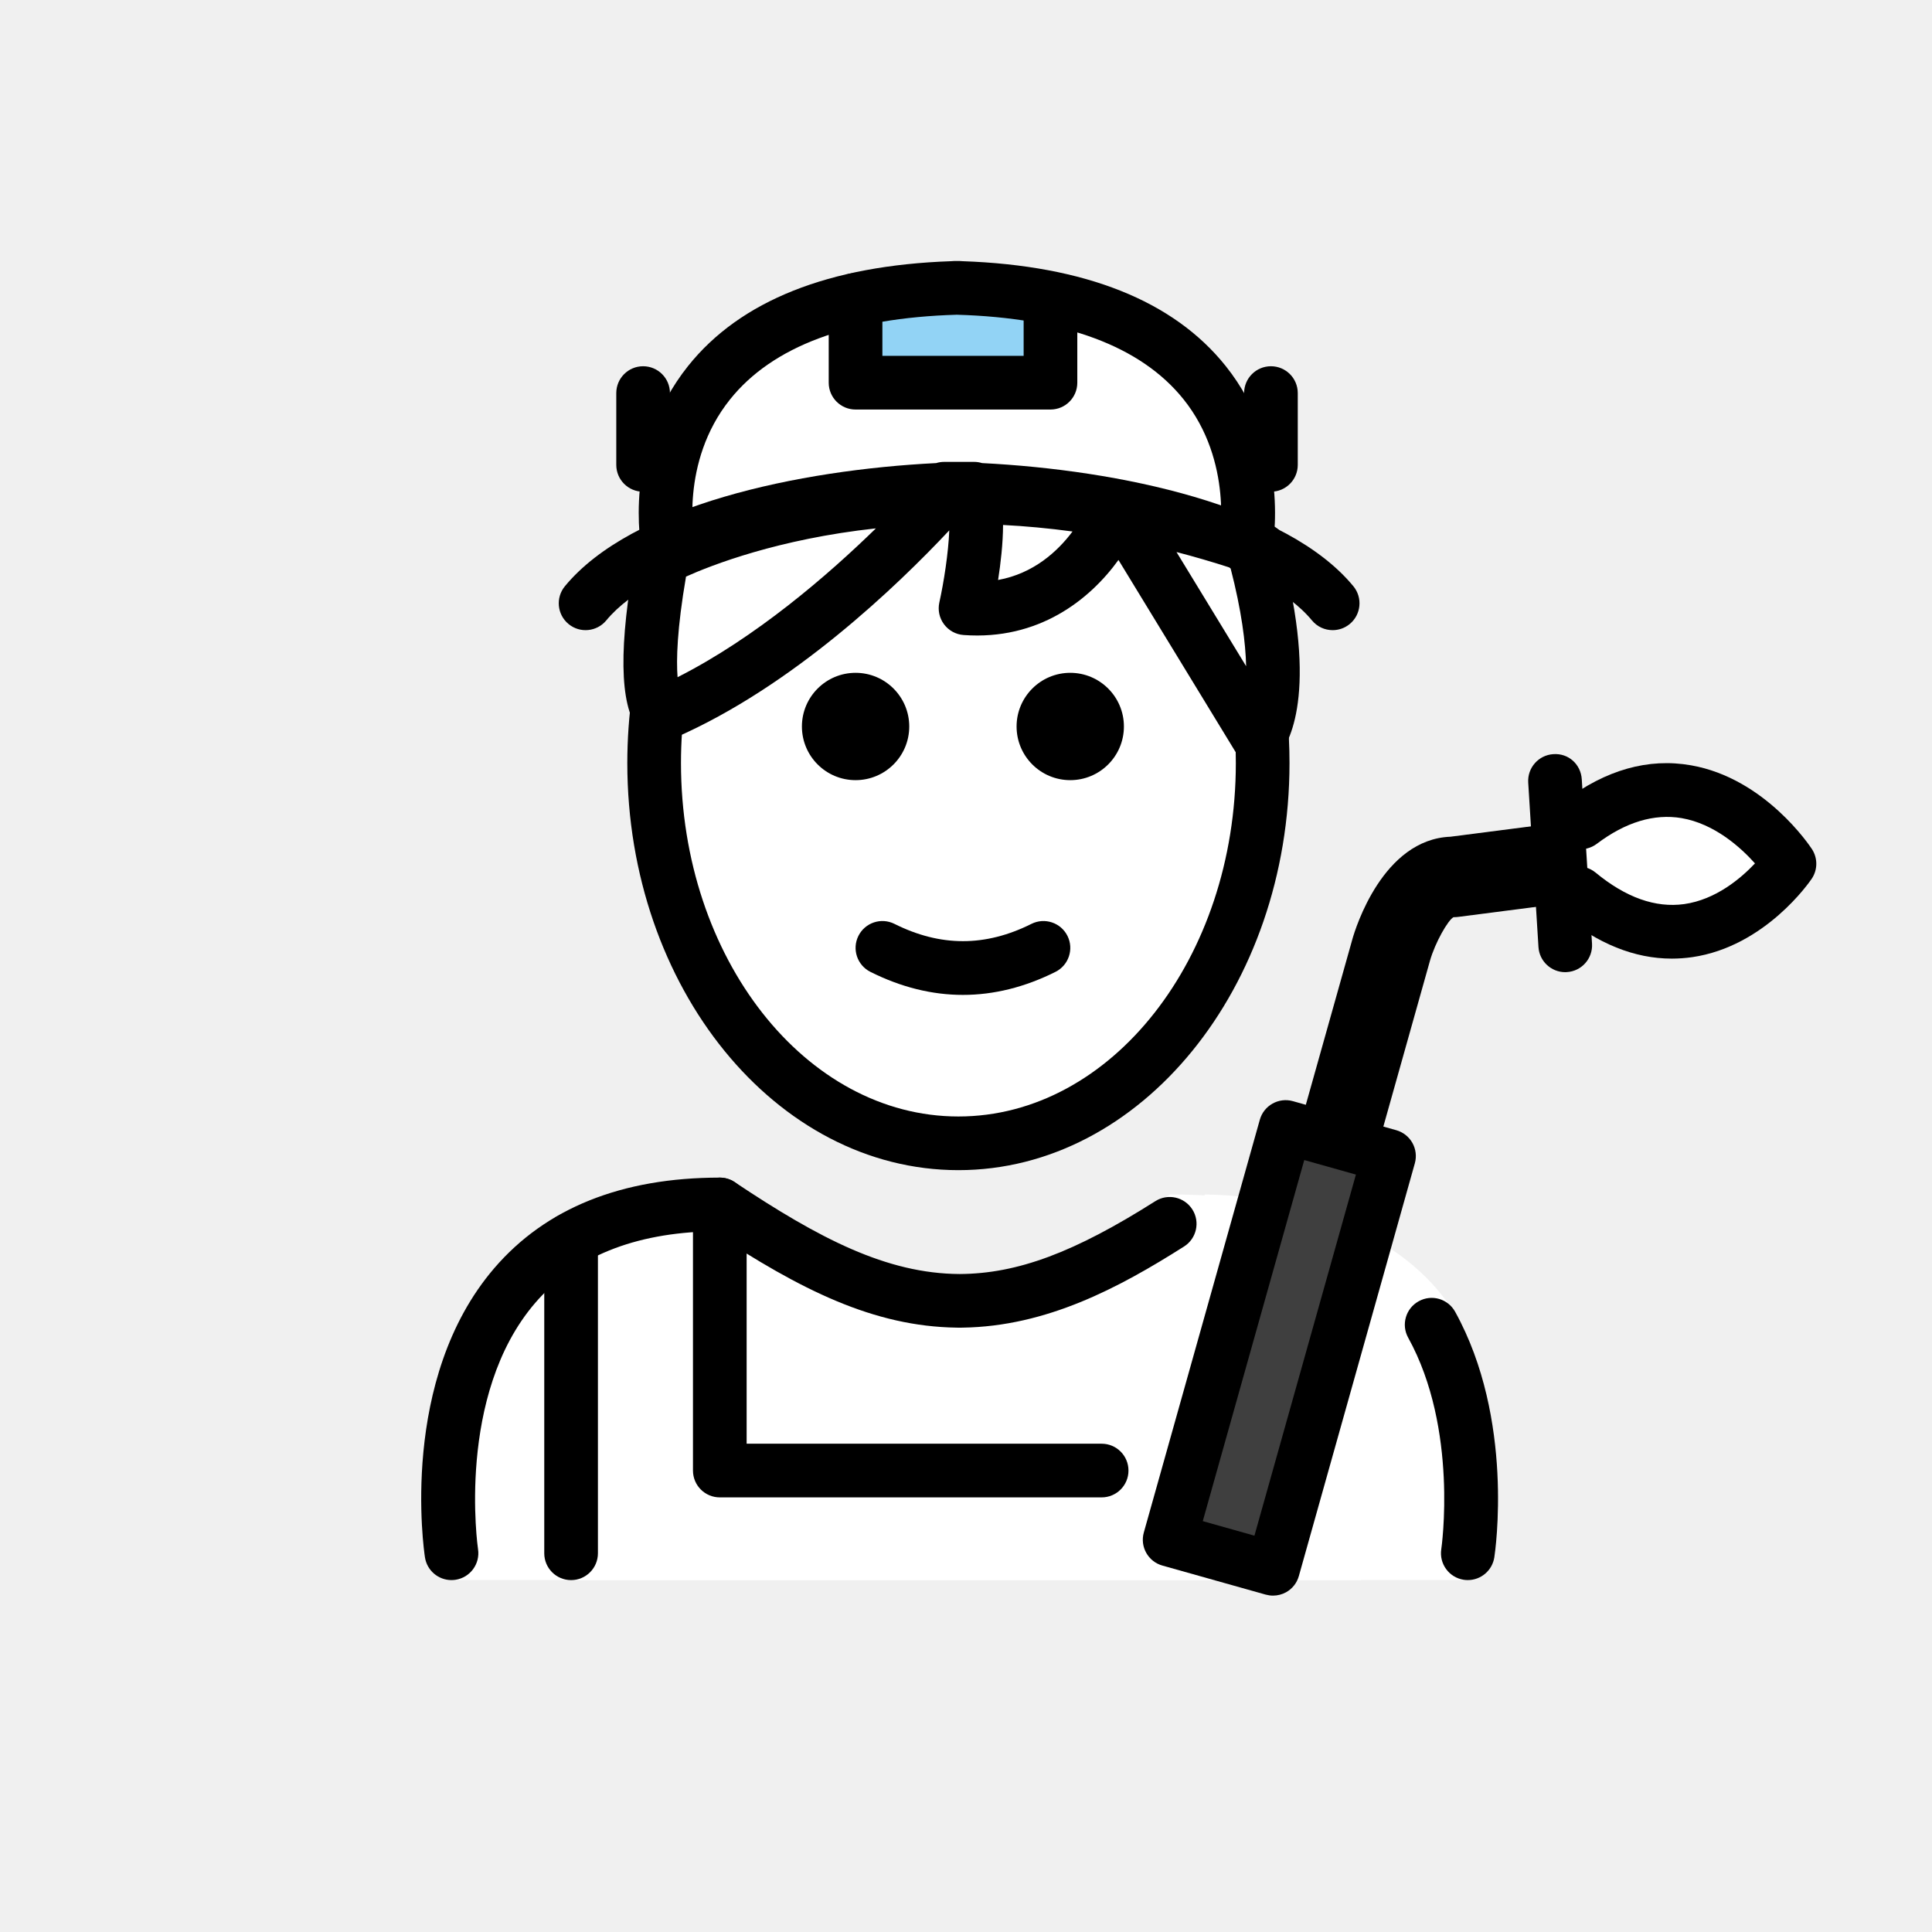
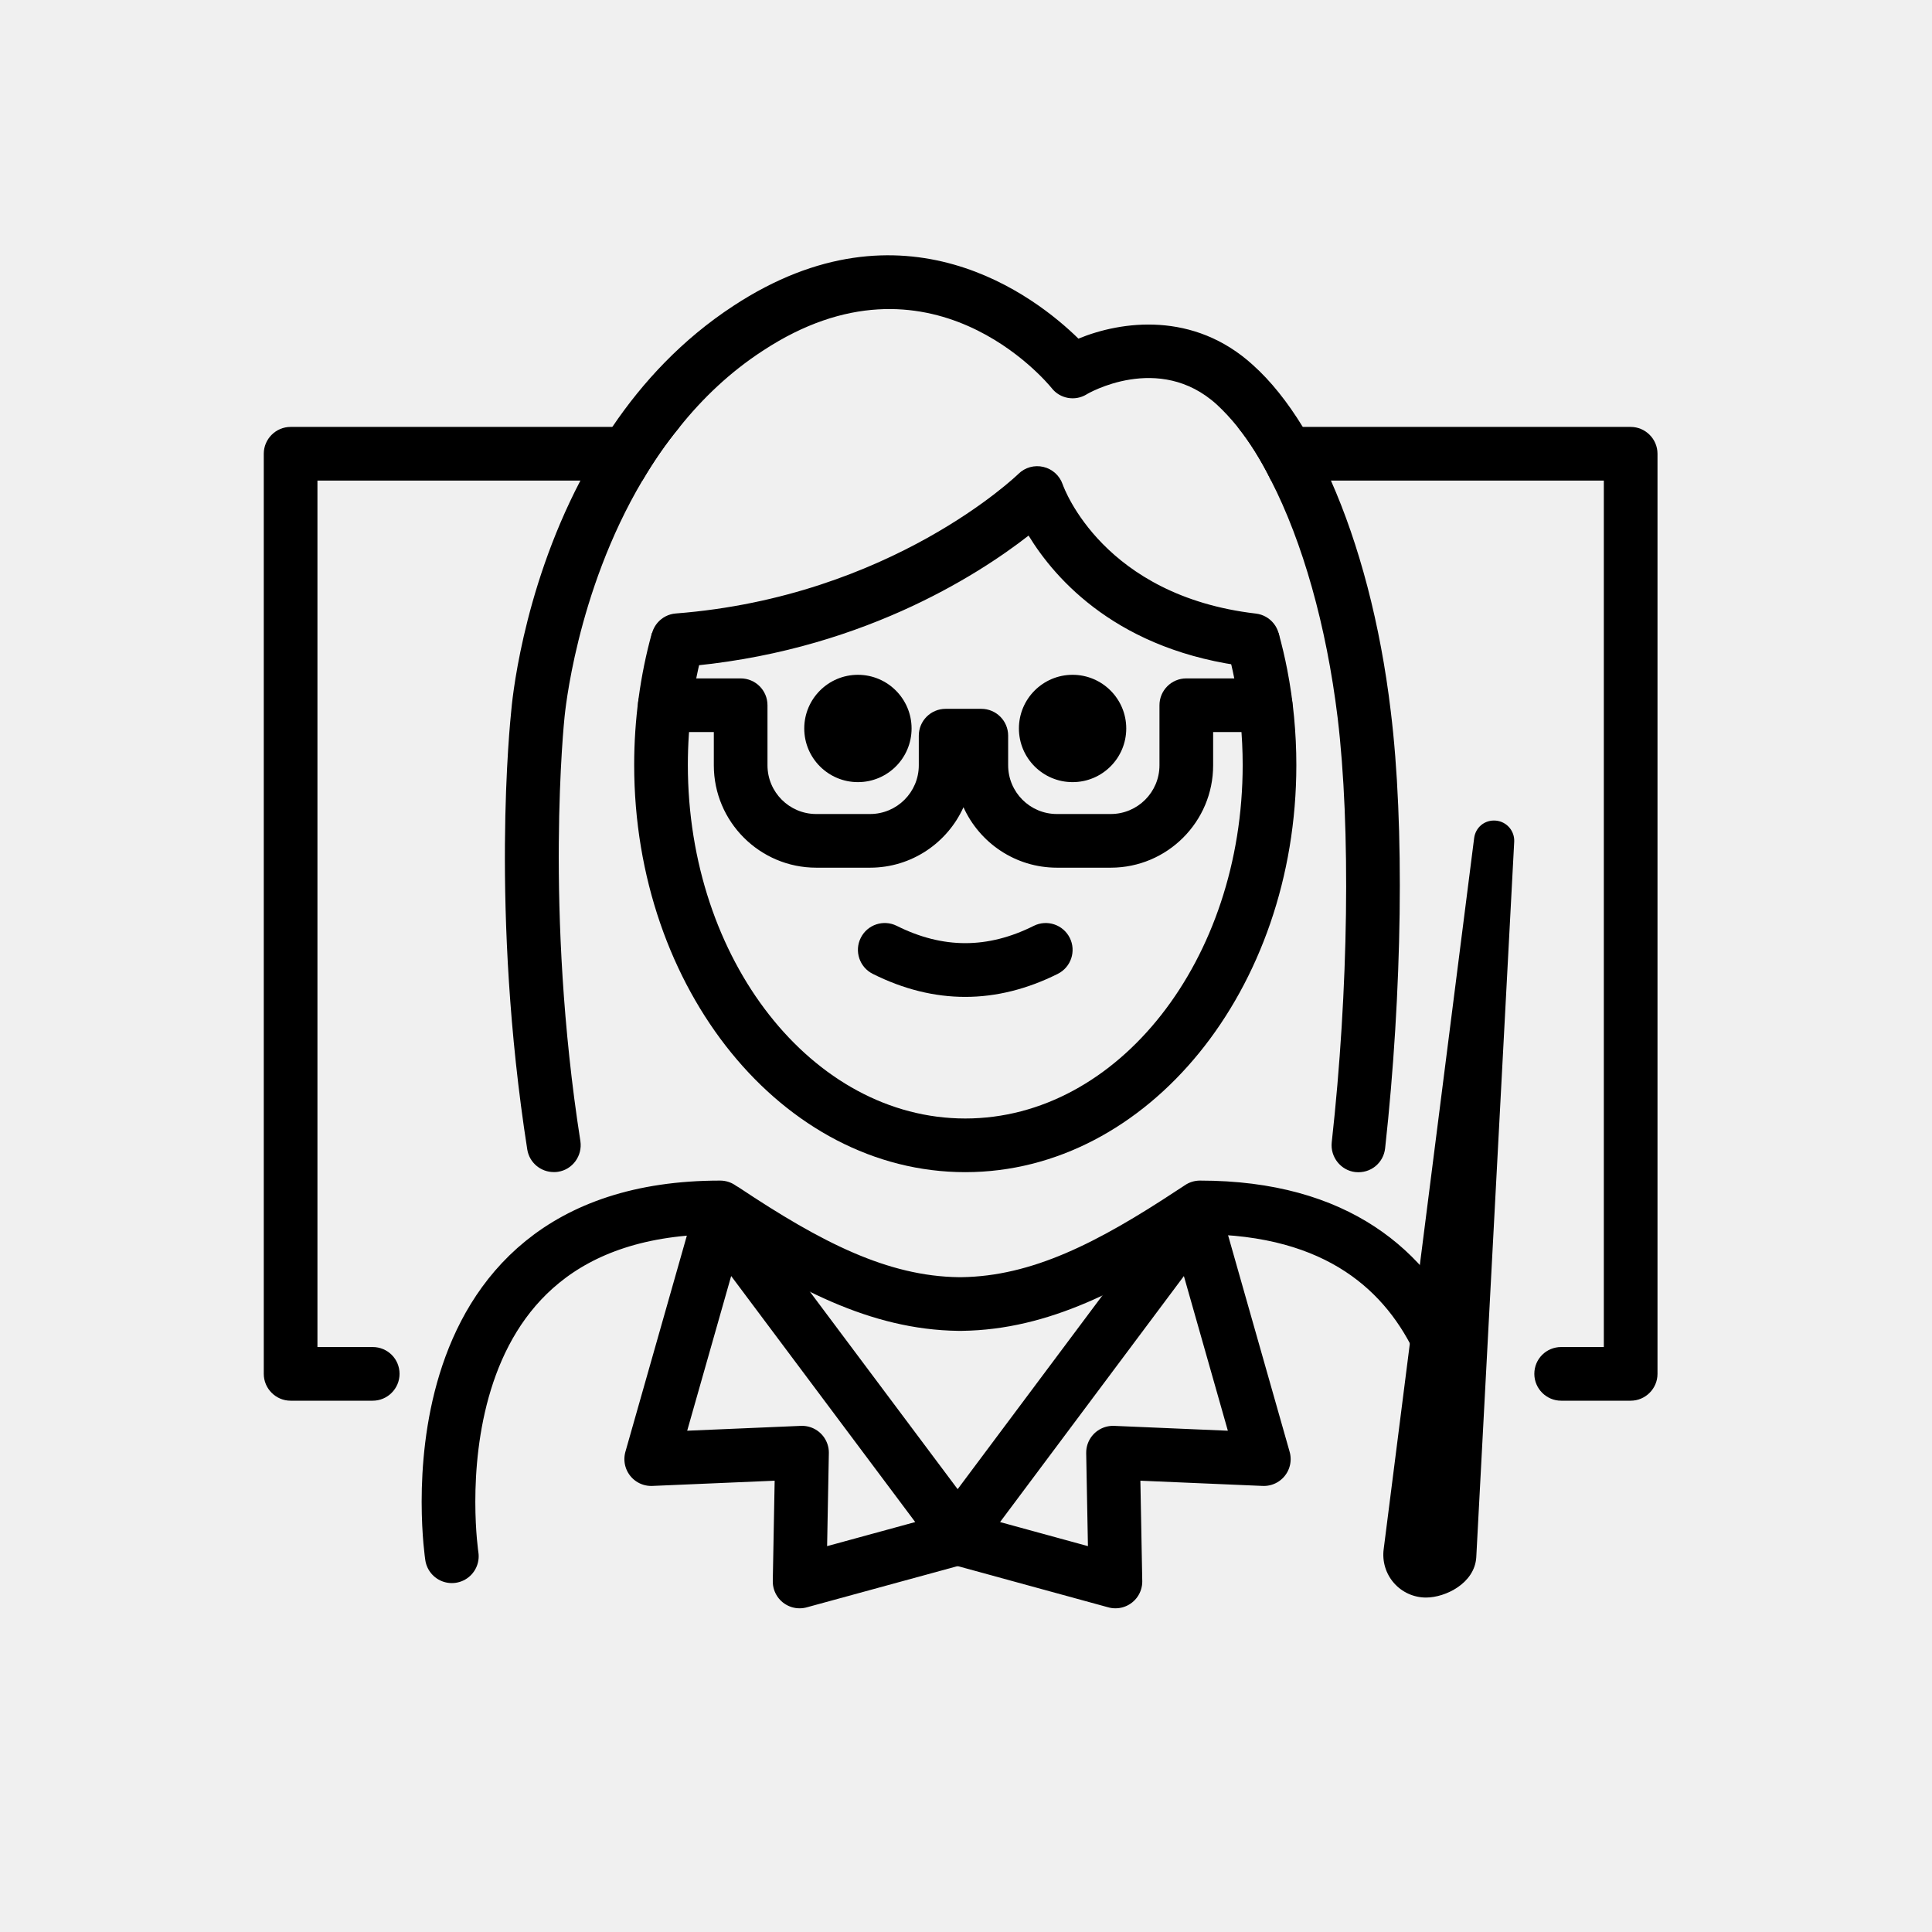
<svg xmlns="http://www.w3.org/2000/svg" id="emoji" viewBox="0 0 72 72" version="1.1">
-   <g id="color">
-     <path fill="#ffffff" d="M35.574,10.726c0.029,0.001,0.056,0.003,0.085,0.004c0.029-0.001,0.055-0.003,0.085-0.004 H35.574z" />
-     <path fill="#ffffff" d="M35.658,10.73c-12.614,0.354-10.76,9.619-10.76,9.619c6.483-3.498,18.029-2.545,21.52,0 C46.418,20.349,48.273,11.084,35.658,10.73z" />
-     <path fill="#ffffff" d="M16.825,58.883c0,0-2-13.67,10-13.67c3.192,2.128,5.926,3.598,9,3.592H35.7 c3.074,0.006,4.708-2.164,7.9-4.292c5.715,0,9.042,1.936,10.584,4.387c2.016,4.236,0.604,9.983,0.604,9.983" />
-     <path fill="#ffffff" d="M58.827,33.29c4.577,3.776,7.859-1.101,7.859-1.101s-3.238-4.972-7.781-1.54" />
-     <polyline fill="#92D3F5" points="31.885,11.175 31.885,14.262 39.149,14.262 39.149,11.175" />
-     <line x1="57.95" x2="58.332" y1="29.104" y2="35.23" fill="none" />
-     <path fill="#ffffff" d="M50.717,46.066v12.817H21.514V45.811l-0.003-0.006c1.394-0.797,3.203-1.292,5.545-1.292v9.265 h17.838v-9.209l0.001-0.055c2.393,0.035,4.491,0.596,5.876,1.467" />
-     <rect x="39.689" y="48.232" width="15.978" height="4" transform="matrix(0.2706 -0.9627 0.9627 0.2706 -13.5809 82.5389)" fill="#3F3F3F" />
-     <path fill="#ffffff" d="M58.414,32.71c2.156,1.779,3.702-0.519,3.702-0.519s-1.525-2.342-3.665-0.726" />
-   </g>
-   <g id="hair">
-     <path fill="#ffffff" d="M46.722,20.525c1.508,5.499,0.175,6.973,0.175,6.973l-5.26-8.624 c0,0-1.478,4.106-5.654,3.793c0,0,0.647-2.893,0.293-4.168L35.23,18.444c-1.402,1.562-5.764,6.128-10.604,8.188 l-0.007-0.001l0.029,0.004c0,0-0.945-0.611,0.024-5.826c0,0,9.123-4.933,22.314-0.323" />
-   </g>
-   <g id="skin">
-     <path fill="#ffffff" d="M41.773,19.097c-0.072-0.013-0.141-0.023-0.213-0.036c-0.349,0.797-1.938,3.878-5.577,3.606 c0,0,0.636-2.848,0.3-4.138c-0.39-0.006-0.763-0-1.137,0.008c-1.478,1.637-5.759,6.063-10.508,8.09 c0.006,0.005,0.01,0.008,0.01,0.008l-0.021-0.003c-0,0-0.001,0-0.001,0l-0.007-0.001l0.008,0.001 c0.004-0.002,0.007-0.004,0.011-0.005c-0.036-0.031-0.172-0.176-0.277-0.612c-0.113,0.802-0.183,1.623-0.183,2.466 c0,7.828,5.076,14.173,11.338,14.173c6.262,0,11.338-6.346,11.338-14.173c0-0.38-0.022-0.752-0.045-1.125 L41.773,19.097z" />
-   </g>
-   <g id="skin-shadow" />
  <g id="line">
-     <path d="M41.885,27.074c0,1.105-0.896,2-2,2s-2-0.895-2-2c0-1.103,0.896-2,2-2S41.885,25.971,41.885,27.074" />
-     <path d="M33.885,27.074c0,1.105-0.896,2-2,2s-2-0.895-2-2c0-1.103,0.896-2,2-2S33.885,25.971,33.885,27.074" />
-     <path d="M35.885,37.077c-1.152,0-2.304-0.286-3.447-0.858c-0.494-0.247-0.694-0.848-0.447-1.342 c0.247-0.494,0.846-0.694,1.342-0.447c1.718,0.859,3.388,0.859,5.106,0c0.495-0.247,1.095-0.046,1.342,0.447 c0.247,0.494,0.047,1.095-0.447,1.342C38.189,36.791,37.037,37.077,35.885,37.077z" />
-     <path d="M39.148,15.262h-7.264c-0.553,0-1-0.448-1-1v-3.087c0-0.552,0.447-1,1-1c0.553,0,1,0.448,1,1v2.087h5.264 v-2.087c0-0.552,0.447-1,1-1c0.553,0,1,0.448,1,1v3.087C40.148,14.815,39.701,15.262,39.148,15.262z" />
-     <path d="M47.364,18.325c-0.553,0-1-0.448-1-1v-2.676c0-0.552,0.447-1,1-1c0.553,0,1,0.448,1,1v2.676 C48.364,17.877,47.917,18.325,47.364,18.325z" />
-     <path d="M23.967,18.325c-0.553,0-1-0.448-1-1v-2.676c0-0.552,0.447-1,1-1s1,0.448,1,1v2.676 C24.967,17.877,24.52,18.325,23.967,18.325z" />
-     <path d="M35.717,43.608c-6.804,0-12.339-6.807-12.339-15.173c0-0.876,0.062-1.754,0.182-2.606l1.98,0.28 c-0.107,0.76-0.162,1.542-0.162,2.326c0,7.264,4.638,13.173,10.339,13.173s10.339-5.909,10.339-13.173 c0-1.072-0.102-2.139-0.303-3.17l1.963-0.383c0.226,1.157,0.34,2.353,0.34,3.553 C48.056,36.802,42.52,43.608,35.717,43.608z" />
-     <path d="M46.897,28.498c-0.031,0-0.062-0.002-0.094-0.004c-0.314-0.029-0.596-0.206-0.76-0.475l-4.361-7.151 c-1.077,1.49-2.982,3.001-5.773,2.797c-0.29-0.021-0.556-0.168-0.729-0.401c-0.174-0.233-0.236-0.53-0.173-0.814 c0.165-0.742,0.336-1.834,0.37-2.685c-1.94,2.068-5.84,5.815-10.203,7.722 c-0.189,0.117-0.419,0.17-0.65,0.142c-0.036-0.004-0.071-0.009-0.107-0.017 c-0.272-0.059-0.496-0.223-0.636-0.442c-0.697-0.92-0.729-3.115-0.092-6.543c0.056-0.297,0.242-0.553,0.508-0.697 c0.251-0.136,4.233-2.231,10.661-2.413c0.135-0.054,0.287-0.08,0.425-0.071L36.328,17.5 c0.035,0.002,0.069,0.005,0.103,0.011c1.488,0.032,3.088,0.17,4.787,0.454c0.099-0.045,0.205-0.075,0.317-0.087 c0.305-0.031,0.606,0.082,0.816,0.295c1.579,0.318,3.237,0.764,4.964,1.367c0.521,0.182,0.796,0.752,0.614,1.274 c-0.018,0.049-0.038,0.097-0.062,0.141c1.282,5.193,0.043,6.912-0.229,7.213 C47.447,28.379,47.178,28.498,46.897,28.498z M25.566,21.488c-0.337,1.957-0.364,3.103-0.315,3.749 c2.916-1.476,5.608-3.807,7.391-5.546C29.004,20.086,26.509,21.064,25.566,21.488z M43.845,20.573l2.595,4.255 c-0.021-0.868-0.168-2.063-0.584-3.668C45.174,20.939,44.503,20.744,43.845,20.573z M37.381,19.564 c-0.003,0.694-0.089,1.436-0.185,2.05c1.326-0.24,2.221-1.069,2.774-1.807 C39.075,19.686,38.211,19.607,37.381,19.564z" />
-     <path d="M49.664,23.484c-0.289,0-0.574-0.124-0.772-0.364c-1.772-2.148-7.129-3.724-13.149-3.895 c-6.019,0.171-11.376,1.747-13.148,3.895c-0.351,0.425-0.981,0.488-1.408,0.135 c-0.426-0.352-0.486-0.982-0.135-1.408c2.495-3.024,8.718-4.333,13.836-4.589c0.094-0.029,0.193-0.045,0.297-0.045 h1.117c0.103,0,0.203,0.016,0.297,0.045c5.118,0.256,11.342,1.565,13.837,4.589 c0.351,0.426,0.291,1.056-0.135,1.408C50.113,23.41,49.888,23.484,49.664,23.484z" />
-     <path d="M51.283,42.946l-2.889-0.812l2.009-7.146c0.111-0.389,1.131-3.709,3.653-3.806l3.893-0.502l0.385,2.975 l-3.973,0.513c-0.064,0.009-0.128,0.013-0.192,0.013H54.168c-0.202,0.103-0.684,0.943-0.878,1.625L51.283,42.946z" />
-     <path d="M58.331,36.23c-0.523,0-0.964-0.408-0.997-0.938l-0.382-6.127c-0.034-0.551,0.385-1.026,0.936-1.06 c0.572-0.041,1.025,0.385,1.06,0.935l0.382,6.127c0.034,0.552-0.385,1.026-0.936,1.06 C58.373,36.23,58.352,36.23,58.331,36.23z" />
-     <path d="M46.419,21.349c-0.065,0-0.131-0.006-0.197-0.019c-0.54-0.108-0.891-0.633-0.785-1.173l0,0 c0.006-0.029,0.541-2.954-1.34-5.289c-1.585-1.967-4.424-3.022-8.438-3.139c-4.028,0.117-6.872,1.179-8.454,3.158 c-1.882,2.355-1.331,5.237-1.325,5.266c0.108,0.541-0.242,1.069-0.784,1.177c-0.539,0.107-1.067-0.242-1.177-0.784 c-0.031-0.155-0.733-3.833,1.725-6.908c1.942-2.431,5.238-3.744,9.8-3.904c0.043-0.005,0.087-0.008,0.131-0.008 h0.169c0.044,0,0.088,0.003,0.131,0.008c4.562,0.16,7.858,1.473,9.801,3.904 c2.457,3.075,1.756,6.752,1.725,6.907C47.303,21.021,46.886,21.349,46.419,21.349z" />
-     <path d="M62.305,35.725c-1.394,0-2.773-0.558-4.114-1.663c-0.426-0.351-0.486-0.981-0.135-1.408 c0.351-0.425,0.98-0.486,1.408-0.135c1.124,0.929,2.231,1.322,3.301,1.174c1.182-0.167,2.116-0.963,2.638-1.517 c-0.531-0.594-1.505-1.476-2.739-1.688c-1.02-0.17-2.081,0.148-3.155,0.958 c-0.442,0.334-1.068,0.245-1.4-0.195c-0.333-0.441-0.245-1.067,0.195-1.4c1.538-1.162,3.127-1.61,4.716-1.33 c2.758,0.482,4.436,3.016,4.506,3.123c0.219,0.337,0.216,0.771-0.008,1.104 c-0.069,0.103-1.728,2.525-4.452,2.922C62.81,35.706,62.558,35.725,62.305,35.725z" />
-     <path d="M54.702,58.885c-0.051,0-0.102-0.003-0.152-0.011c-0.546-0.083-0.921-0.594-0.838-1.139 c0.007-0.045,0.648-4.479-1.233-7.883c-0.268-0.482-0.092-1.092,0.392-1.358c0.485-0.27,1.092-0.091,1.358,0.392 c2.218,4.011,1.492,8.944,1.46,9.152C55.612,58.532,55.187,58.885,54.702,58.885z" />
-     <path d="M21.283,58.886c-0.553,0-1-0.447-1-1V46.184c0-0.553,0.447-1,1-1s1,0.447,1,1v11.702 C22.283,58.438,21.836,58.886,21.283,58.886z" />
-     <path d="M41.056,55.803H26.825c-0.553,0-1-0.447-1-1v-9.917c0-0.553,0.447-1,1-1s1,0.447,1,1v8.917h13.23 c0.553,0,1,0.447,1,1C42.056,55.355,41.608,55.803,41.056,55.803z" />
-     <path d="M16.823,58.885c-0.484,0-0.91-0.353-0.986-0.847c-0.041-0.27-0.973-6.633,2.581-10.775 c1.923-2.241,4.751-3.377,8.407-3.377c0.197,0,0.391,0.059,0.555,0.168c3.153,2.103,5.66,3.411,8.383,3.425 c2.154-0.011,4.273-0.801,7.293-2.715c0.468-0.297,1.084-0.156,1.38,0.309c0.296,0.466,0.157,1.084-0.309,1.38 c-2.438,1.546-5.125,2.978-8.253,3.024c-0.021,0.002-0.044,0-0.066,0.001c-0.008,0-0.014,0-0.021,0h-0.049 c-0.013,0-0.025-0.001-0.038,0c-0.015,0-0.029,0-0.044-0.001c-3.1-0.043-5.816-1.403-9.126-3.589 c-2.897,0.057-5.11,0.954-6.586,2.669c-2.956,3.437-2.138,9.12-2.129,9.178c0.083,0.545-0.292,1.055-0.838,1.139 C16.925,58.882,16.874,58.885,16.823,58.885z" />
-     <path d="M47.441,59.464c-0.091,0-0.182-0.013-0.271-0.037l-3.851-1.083c-0.532-0.149-0.842-0.702-0.692-1.233 l4.323-15.382c0.149-0.532,0.704-0.841,1.233-0.692l3.851,1.082c0.255,0.072,0.472,0.242,0.602,0.474 s0.162,0.505,0.091,0.76l-4.323,15.383c-0.072,0.256-0.242,0.472-0.474,0.602 C47.78,59.421,47.611,59.464,47.441,59.464z M44.824,56.688l1.925,0.542l3.782-13.457l-1.925-0.541L44.824,56.688z" />
+     <path d="M25.33,15.91c-0.53,0.64-0.99,1.32-1.39,2H11.83v32.29h2.06c0.55,0,1,0.44,1,1c0,0.55-0.45,1-1,1h-3.06 c-0.55,0-1-0.45-1-1v-34.29c0-0.55,0.45-1,1-1H25.33z" />
+     <path d="M61.77,16.91v34.29c0,0.55-0.45,1-1,1h-2.59c-0.55,0-1-0.45-1-1c0-0.56,0.45-1,1-1h1.59v-32.29h-12.4 c-0.38-0.77-0.8-1.44-1.25-2h14.65C61.32,15.91,61.77,16.36,61.77,16.91z" />
+     <path d="M41.972,27.148c0,1.105-0.896,2-2,2s-2-0.895-2-2c0-1.103,0.896-2,2-2S41.972,26.045,41.972,27.148" />
+     <path d="M33.972,27.148c0,1.105-0.896,2-2,2s-2-0.895-2-2c0-1.103,0.896-2,2-2S33.972,26.045,33.972,27.148" />
+     <path d="M35.972,37.151c-1.152,0-2.304-0.286-3.447-0.858c-0.494-0.247-0.694-0.848-0.447-1.342 c0.247-0.494,0.846-0.694,1.342-0.447c1.718,0.859,3.388,0.859,5.105,0c0.495-0.247,1.095-0.046,1.342,0.447 c0.247,0.494,0.047,1.095-0.447,1.342C38.276,36.864,37.124,37.151,35.972,37.151z" />
+     <path d="M35.973,43.683c-6.804,0-12.339-6.807-12.339-15.174c0-1.684,0.223-3.339,0.66-4.918l1.928,0.535 c-0.391,1.405-0.588,2.88-0.588,4.383c0,7.264,4.638,13.174,10.339,13.174c5.7,0,10.338-5.91,10.338-13.174 c0-1.071-0.102-2.138-0.302-3.171c-0.08-0.412-0.177-0.817-0.286-1.213l1.928-0.532 c0.123,0.446,0.231,0.901,0.321,1.365c0.225,1.159,0.339,2.353,0.339,3.552 C48.31,36.876,42.775,43.683,35.973,43.683z" />
+     <path d="M41.395,32.336h-2.007c-1.548,0-2.883-0.926-3.482-2.253c-0.599,1.327-1.934,2.253-3.481,2.253h-2.007 c-2.104,0-3.816-1.712-3.816-3.816v-1.238h-1.827c-0.553,0-1-0.448-1-1c0-0.552,0.447-1,1-1h2.827 c0.553,0,1,0.448,1,1V28.52c0,1.002,0.815,1.816,1.816,1.816h2.007c1.002,0,1.816-0.814,1.816-1.816v-1.104 c0-0.552,0.447-1,1-1h1.33c0.553,0,1,0.448,1,1v1.104c0,1.002,0.814,1.816,1.816,1.816h2.007 c1.002,0,1.816-0.814,1.816-1.816v-2.238c0-0.552,0.447-1,1-1h2.957c0.553,0,1,0.448,1,1c0,0.552-0.447,1-1,1h-1.957 V28.52C45.212,30.624,43.5,32.336,41.395,32.336z" />
+     <path d="M46.685,24.859c-0.038,0-0.077-0.002-0.117-0.007c-4.887-0.57-7.24-3.259-8.236-4.892 c-1.908,1.488-6.407,4.387-12.991,4.896c-0.565,0.04-1.031-0.37-1.074-0.92c-0.043-0.551,0.369-1.032,0.92-1.074 c8.02-0.62,12.721-5.156,12.767-5.202c0.245-0.241,0.596-0.34,0.933-0.259 c0.335,0.08,0.605,0.326,0.716,0.651c0.058,0.164,1.526,4.152,7.199,4.814c0.548,0.064,0.941,0.561,0.877,1.109 C47.617,24.484,47.185,24.859,46.685,24.859z" />
+     <path d="M51.62,42.79c-0.06,0.55-0.54,0.95-1.11,0.89c-0.54-0.06-0.94-0.56-0.88-1.11c0.63-5.68,0.71-11.74,0.22-15.82 c-0.42-3.45-1.31-6.56-2.48-8.84c-0.38-0.77-0.8-1.44-1.25-2c-0.25-0.31-0.51-0.59-0.77-0.83c-2.16-1.97-4.84-0.4-4.86-0.38 c-0.43,0.26-0.99,0.16-1.3-0.24c-0.18-0.22-4.54-5.48-10.76-1.39c-1.23,0.8-2.25,1.78-3.1,2.84c-0.53,0.64-0.99,1.32-1.39,2 c-2.49,4.2-2.89,8.74-2.9,8.8c-0.01,0.1-0.76,7.2,0.59,15.82c0.08,0.54-0.29,1.06-0.84,1.14c-0.05,0.01-0.1,0.01-0.15,0.01 c-0.49,0-0.91-0.35-0.99-0.84c-1.39-8.89-0.63-16.02-0.6-16.32c0.02-0.24,0.37-4.38,2.58-8.61c0.34-0.67,0.74-1.34,1.19-2 c1.13-1.67,2.6-3.26,4.51-4.51c6.35-4.17,11.26-0.35,12.86,1.22c1.6-0.66,4.29-1.03,6.5,0.98c0.67,0.6,1.29,1.38,1.86,2.31 c0.37,0.6,0.72,1.27,1.05,2c1.05,2.37,1.84,5.33,2.23,8.6C52.35,30.73,52.26,36.97,51.62,42.79z" />
+     <path fill="none" stroke="#000000" stroke-linecap="round" stroke-linejoin="round" stroke-miterlimit="10" stroke-width="2" d="M16.839,57.997c0,0-2-13,10-13c0.05,0.04,0.11,0.07,0.16,0.1c3.08,2.05,5.75,3.46,8.72,3.5h0.12c2.93-0.04,5.56-1.41,8.59-3.41 c0.09-0.06,0.19-0.12,0.29-0.19c5.17,0,7.74,2.42,8.99,5.17" />
+     <polygon fill="none" stroke="#000000" stroke-linecap="round" stroke-linejoin="round" stroke-miterlimit="10" stroke-width="2" points="35.689,57.167 35.779,57.297 35.689,57.327 29.799,58.937 29.889,54.137 24.269,54.377 26.839,45.337" />
+     <polygon fill="none" stroke="#000000" stroke-linecap="round" stroke-linejoin="round" stroke-miterlimit="10" stroke-width="2" points="35.689,57.167 35.589,57.297 35.689,57.327 41.569,58.937 41.479,54.137 47.099,54.377 44.529,45.337" />
+     <path d="M53.143,58.786c-0.51,0-0.902-0.449-0.834-0.954l3.372-26.503l-1.414,26.672 C54.237,58.443,53.586,58.786,53.143,58.786L53.143,58.786z" />
+     <path d="M53.144,59.536c-0.459,0-0.896-0.198-1.198-0.544c-0.302-0.345-0.44-0.805-0.38-1.26l3.371-26.498 c0.051-0.4,0.393-0.689,0.811-0.652c0.401,0.036,0.703,0.384,0.682,0.787L55.016,58.041 C54.951,59.007,53.868,59.536,53.144,59.536z M53.853,51.635l-0.801,6.292l0.091,0.109 c0.112,0,0.302-0.087,0.379-0.156L53.853,51.635z" />
  </g>
</svg>
